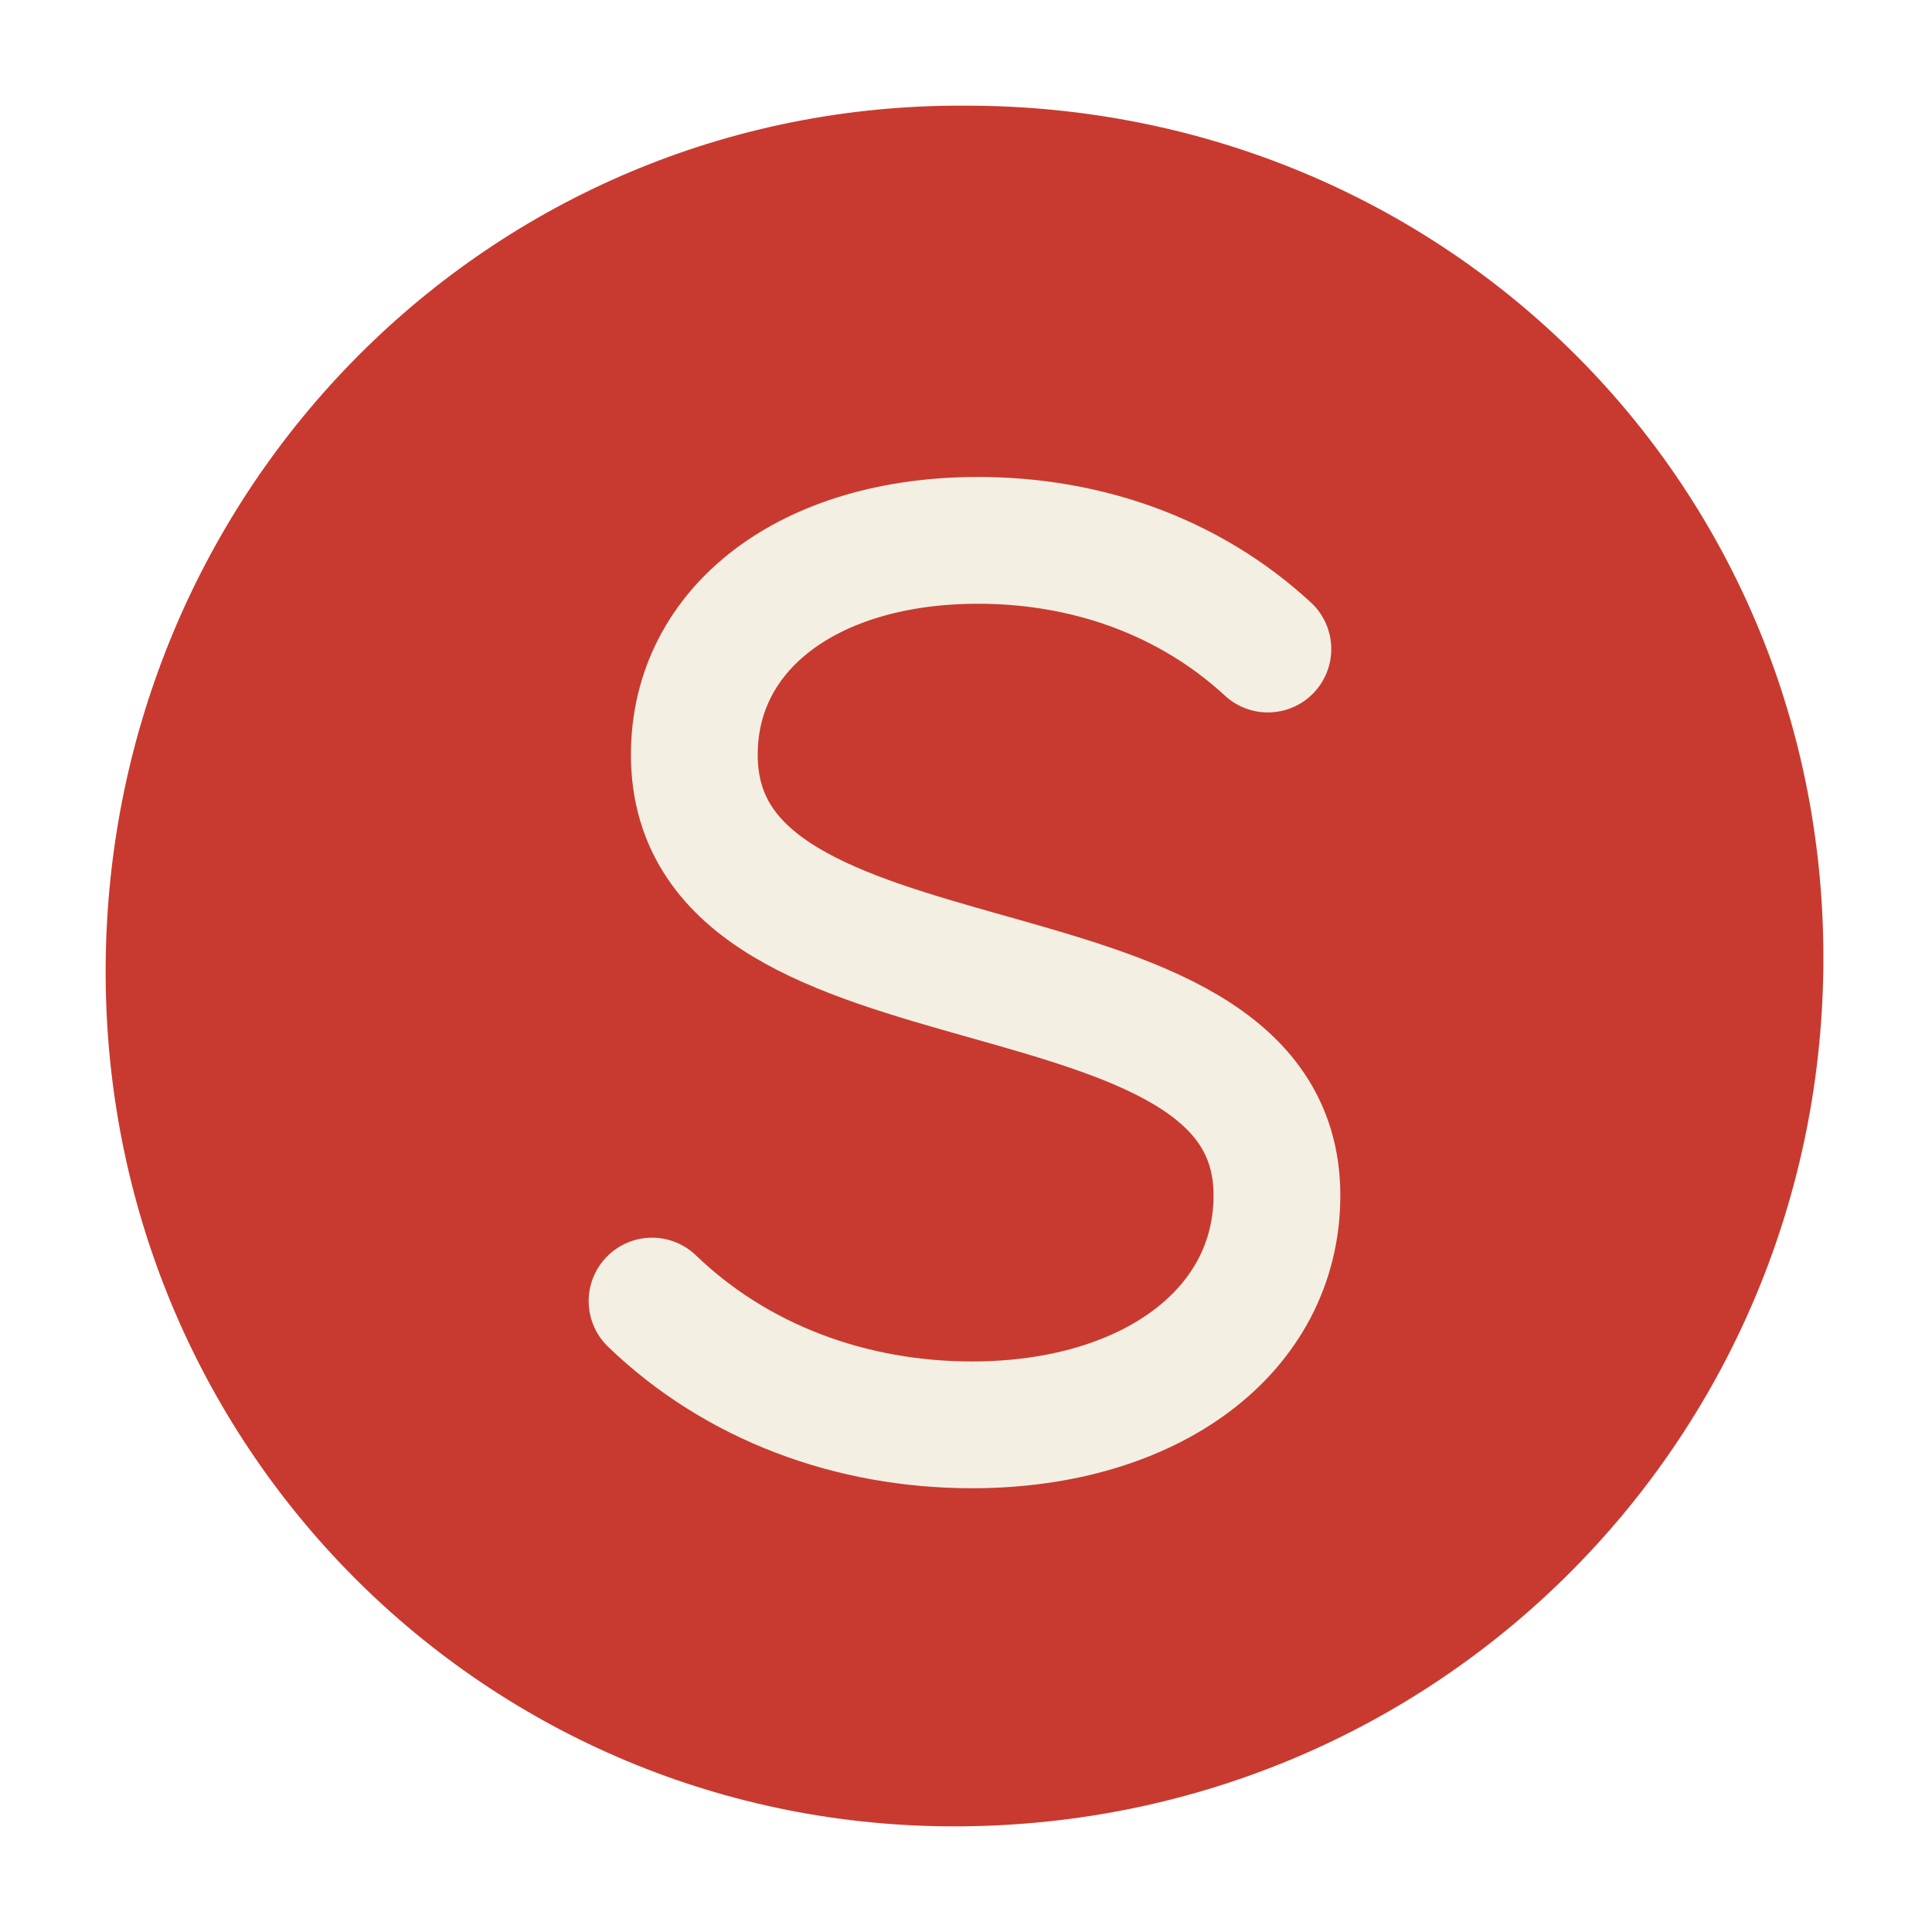
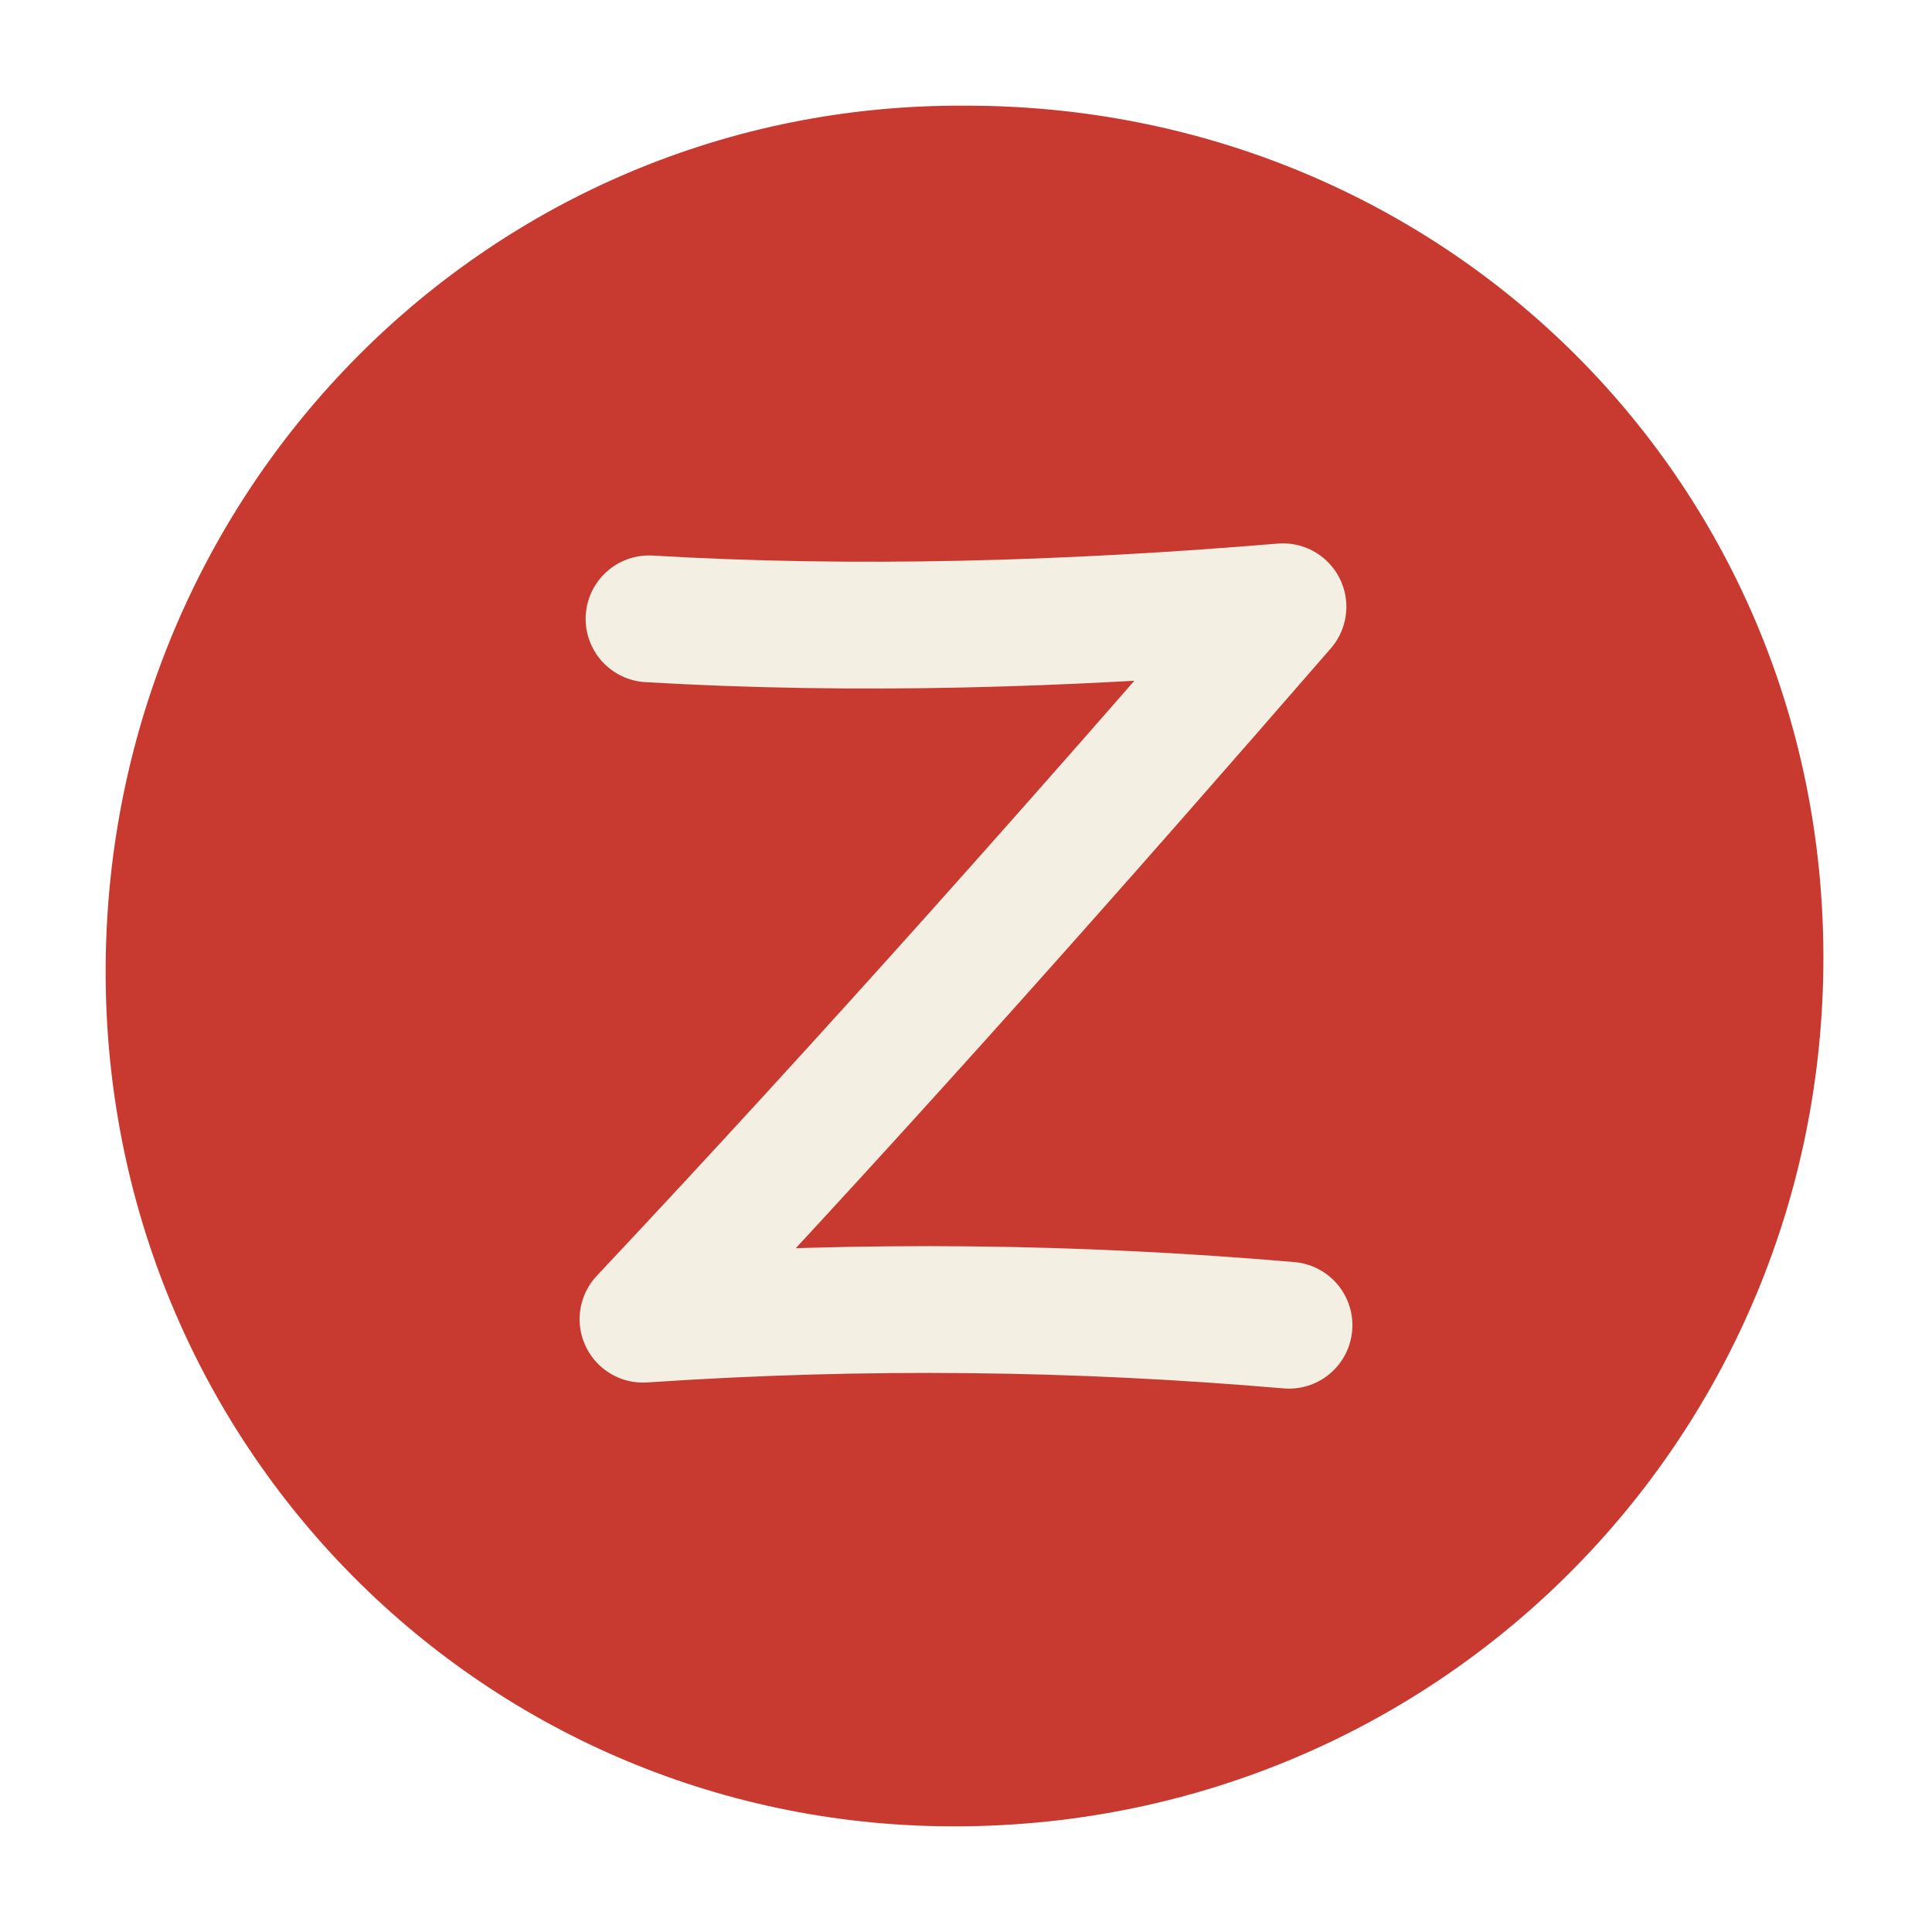
<svg xmlns="http://www.w3.org/2000/svg" viewBox="0 0 64 64">
  <path d="M32 3.5c15.9 0 28.6 12.6 28.4 28.6-.2 15.7-12.8 28.3-28.6 28.4C16.1 60.6 3.4 47.9 3.5 32 3.6 16.2 16.2 3.4 32 3.5z" fill="#C83A2F" />
-   <path d="M42 21.5c-2.6-2.4-6-3.6-9.6-3.6-5.6 0-9.4 2.9-9.4 7.1 0 9.2 19.3 5.5 19.3 14.6 0 4.5-4.2 7.6-10.1 7.6-4 0-7.8-1.4-10.6-4.1" fill="none" stroke="#F4EFE3" stroke-width="4.2" stroke-linecap="round" />
+   <path d="M21.5 20.5c6.8.4 13.8.2 21-.4-6.6 7.6-13.4 15.3-21.2 23.6 7.4-.5 14.4-.4 21.4.2" fill="none" stroke="#F4EFE3" stroke-width="4.2" stroke-linecap="round" stroke-linejoin="round" />
</svg>
